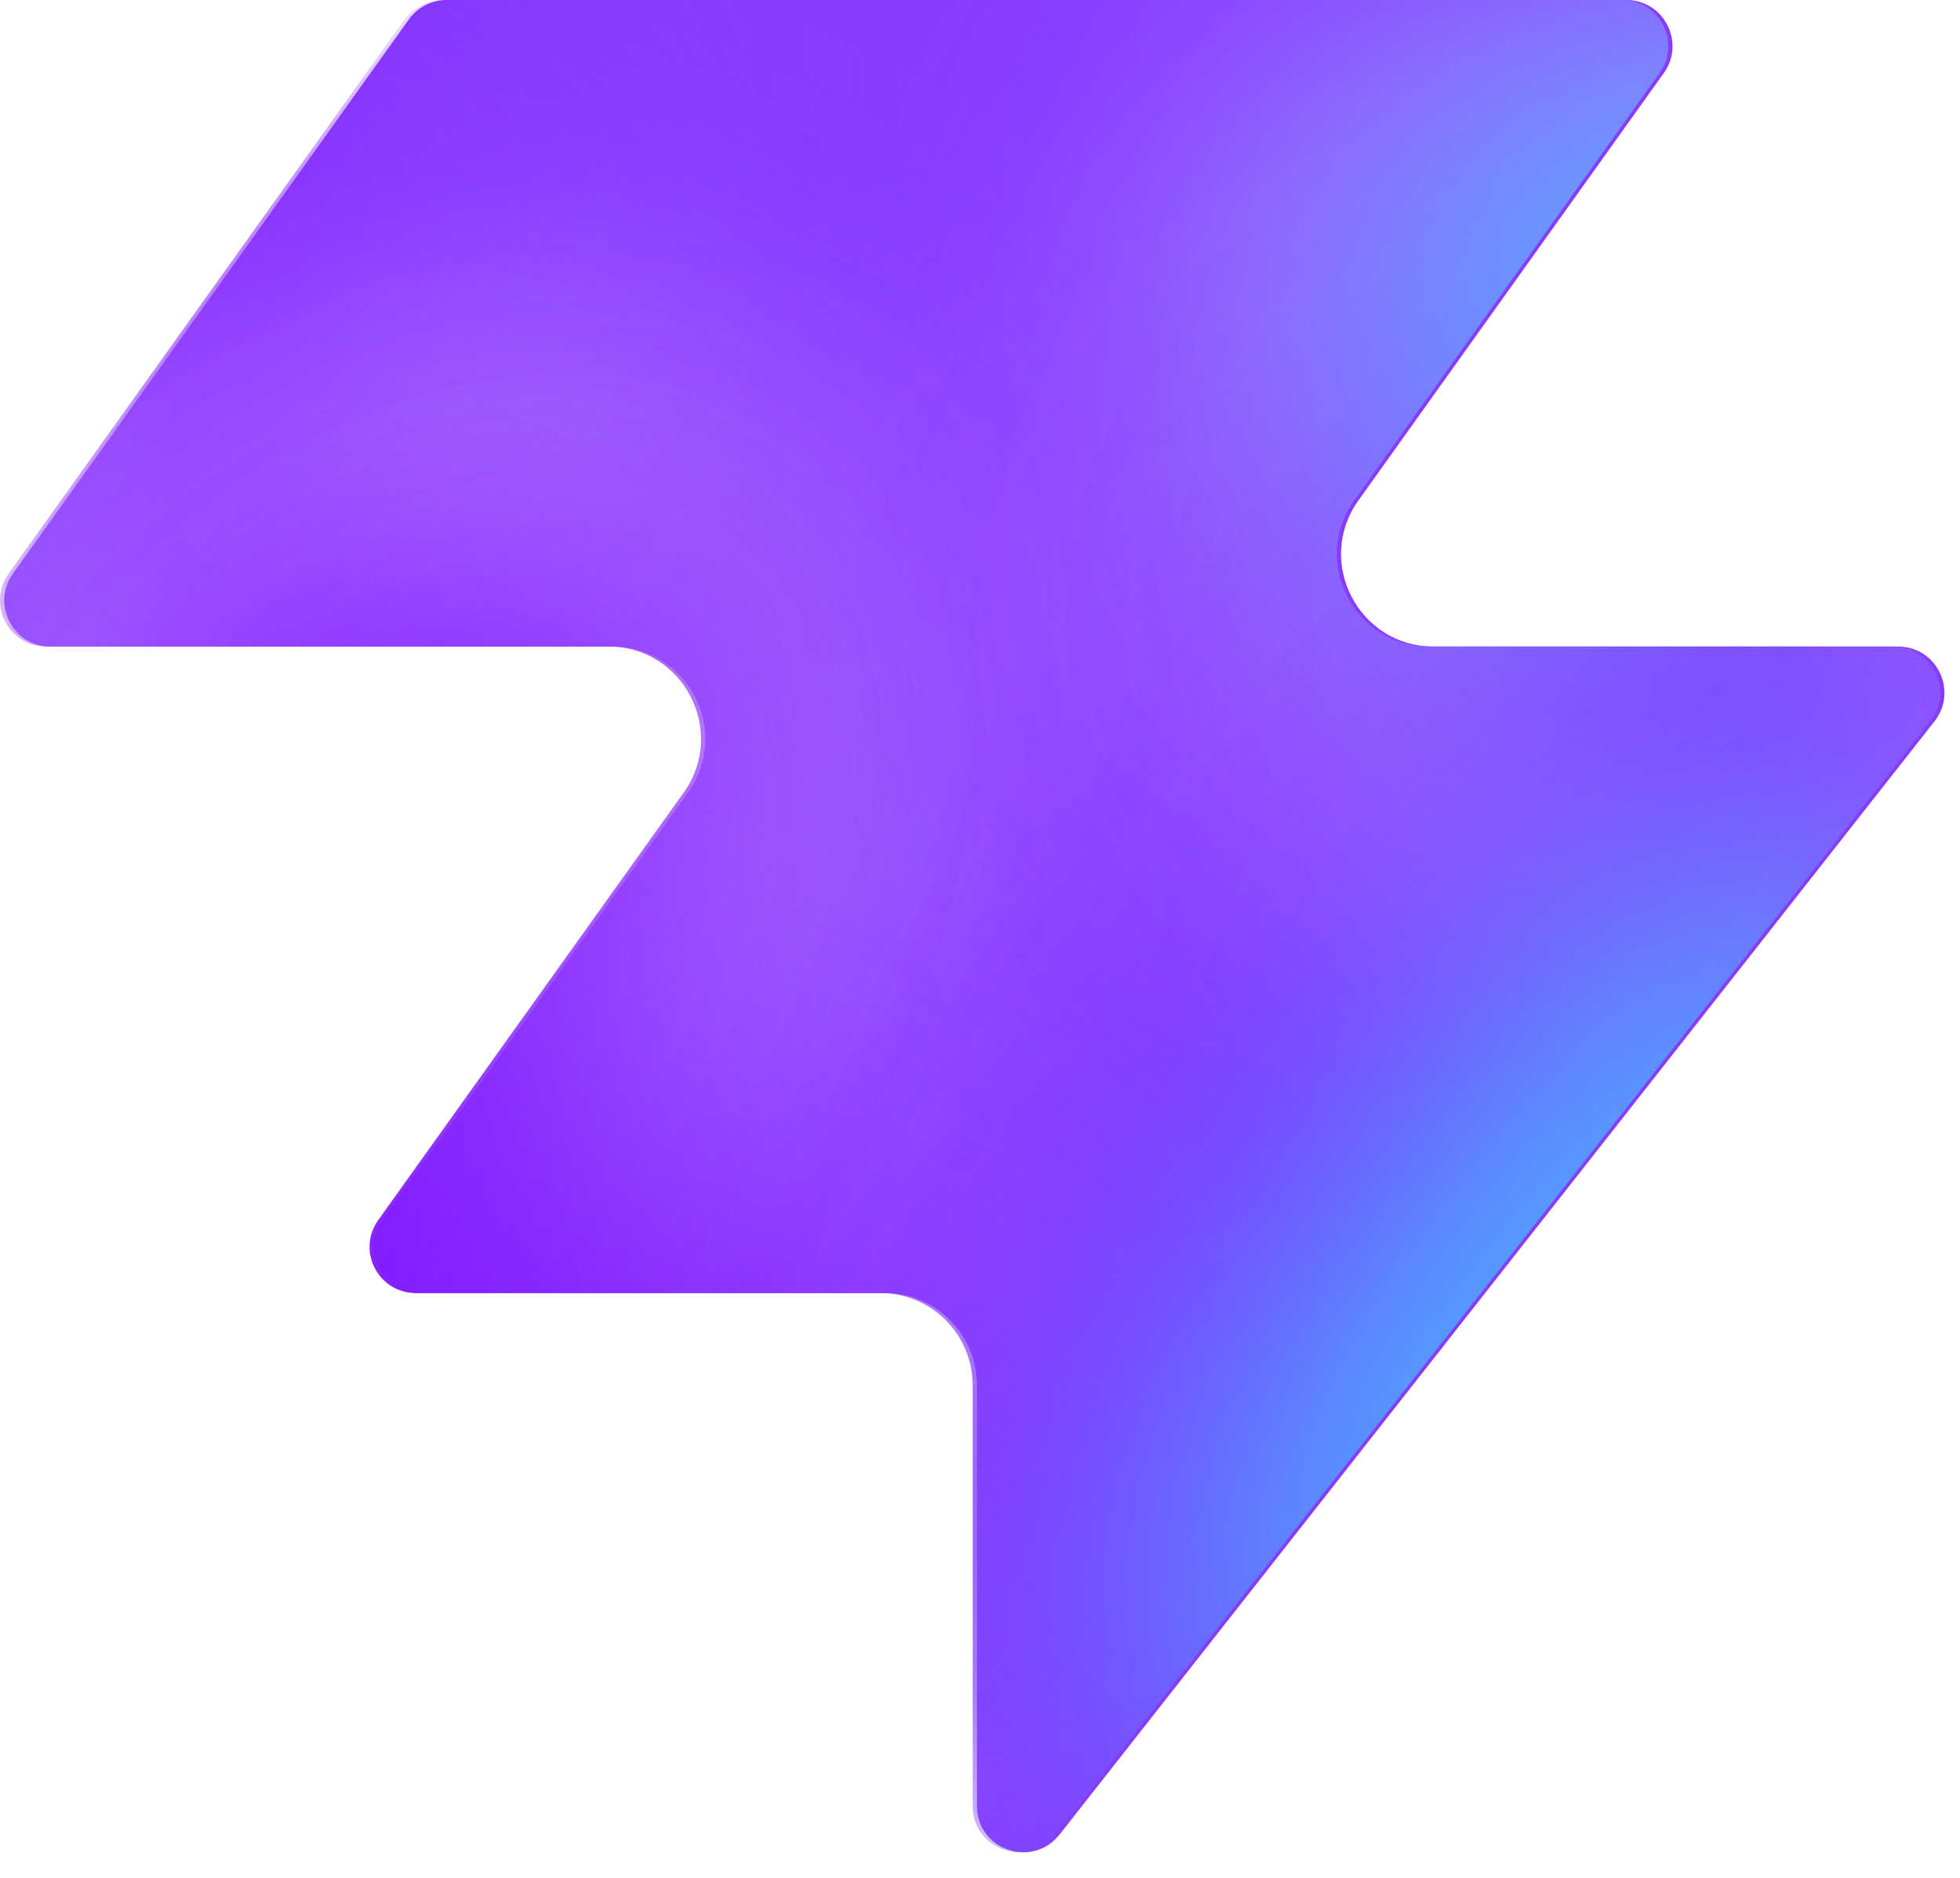
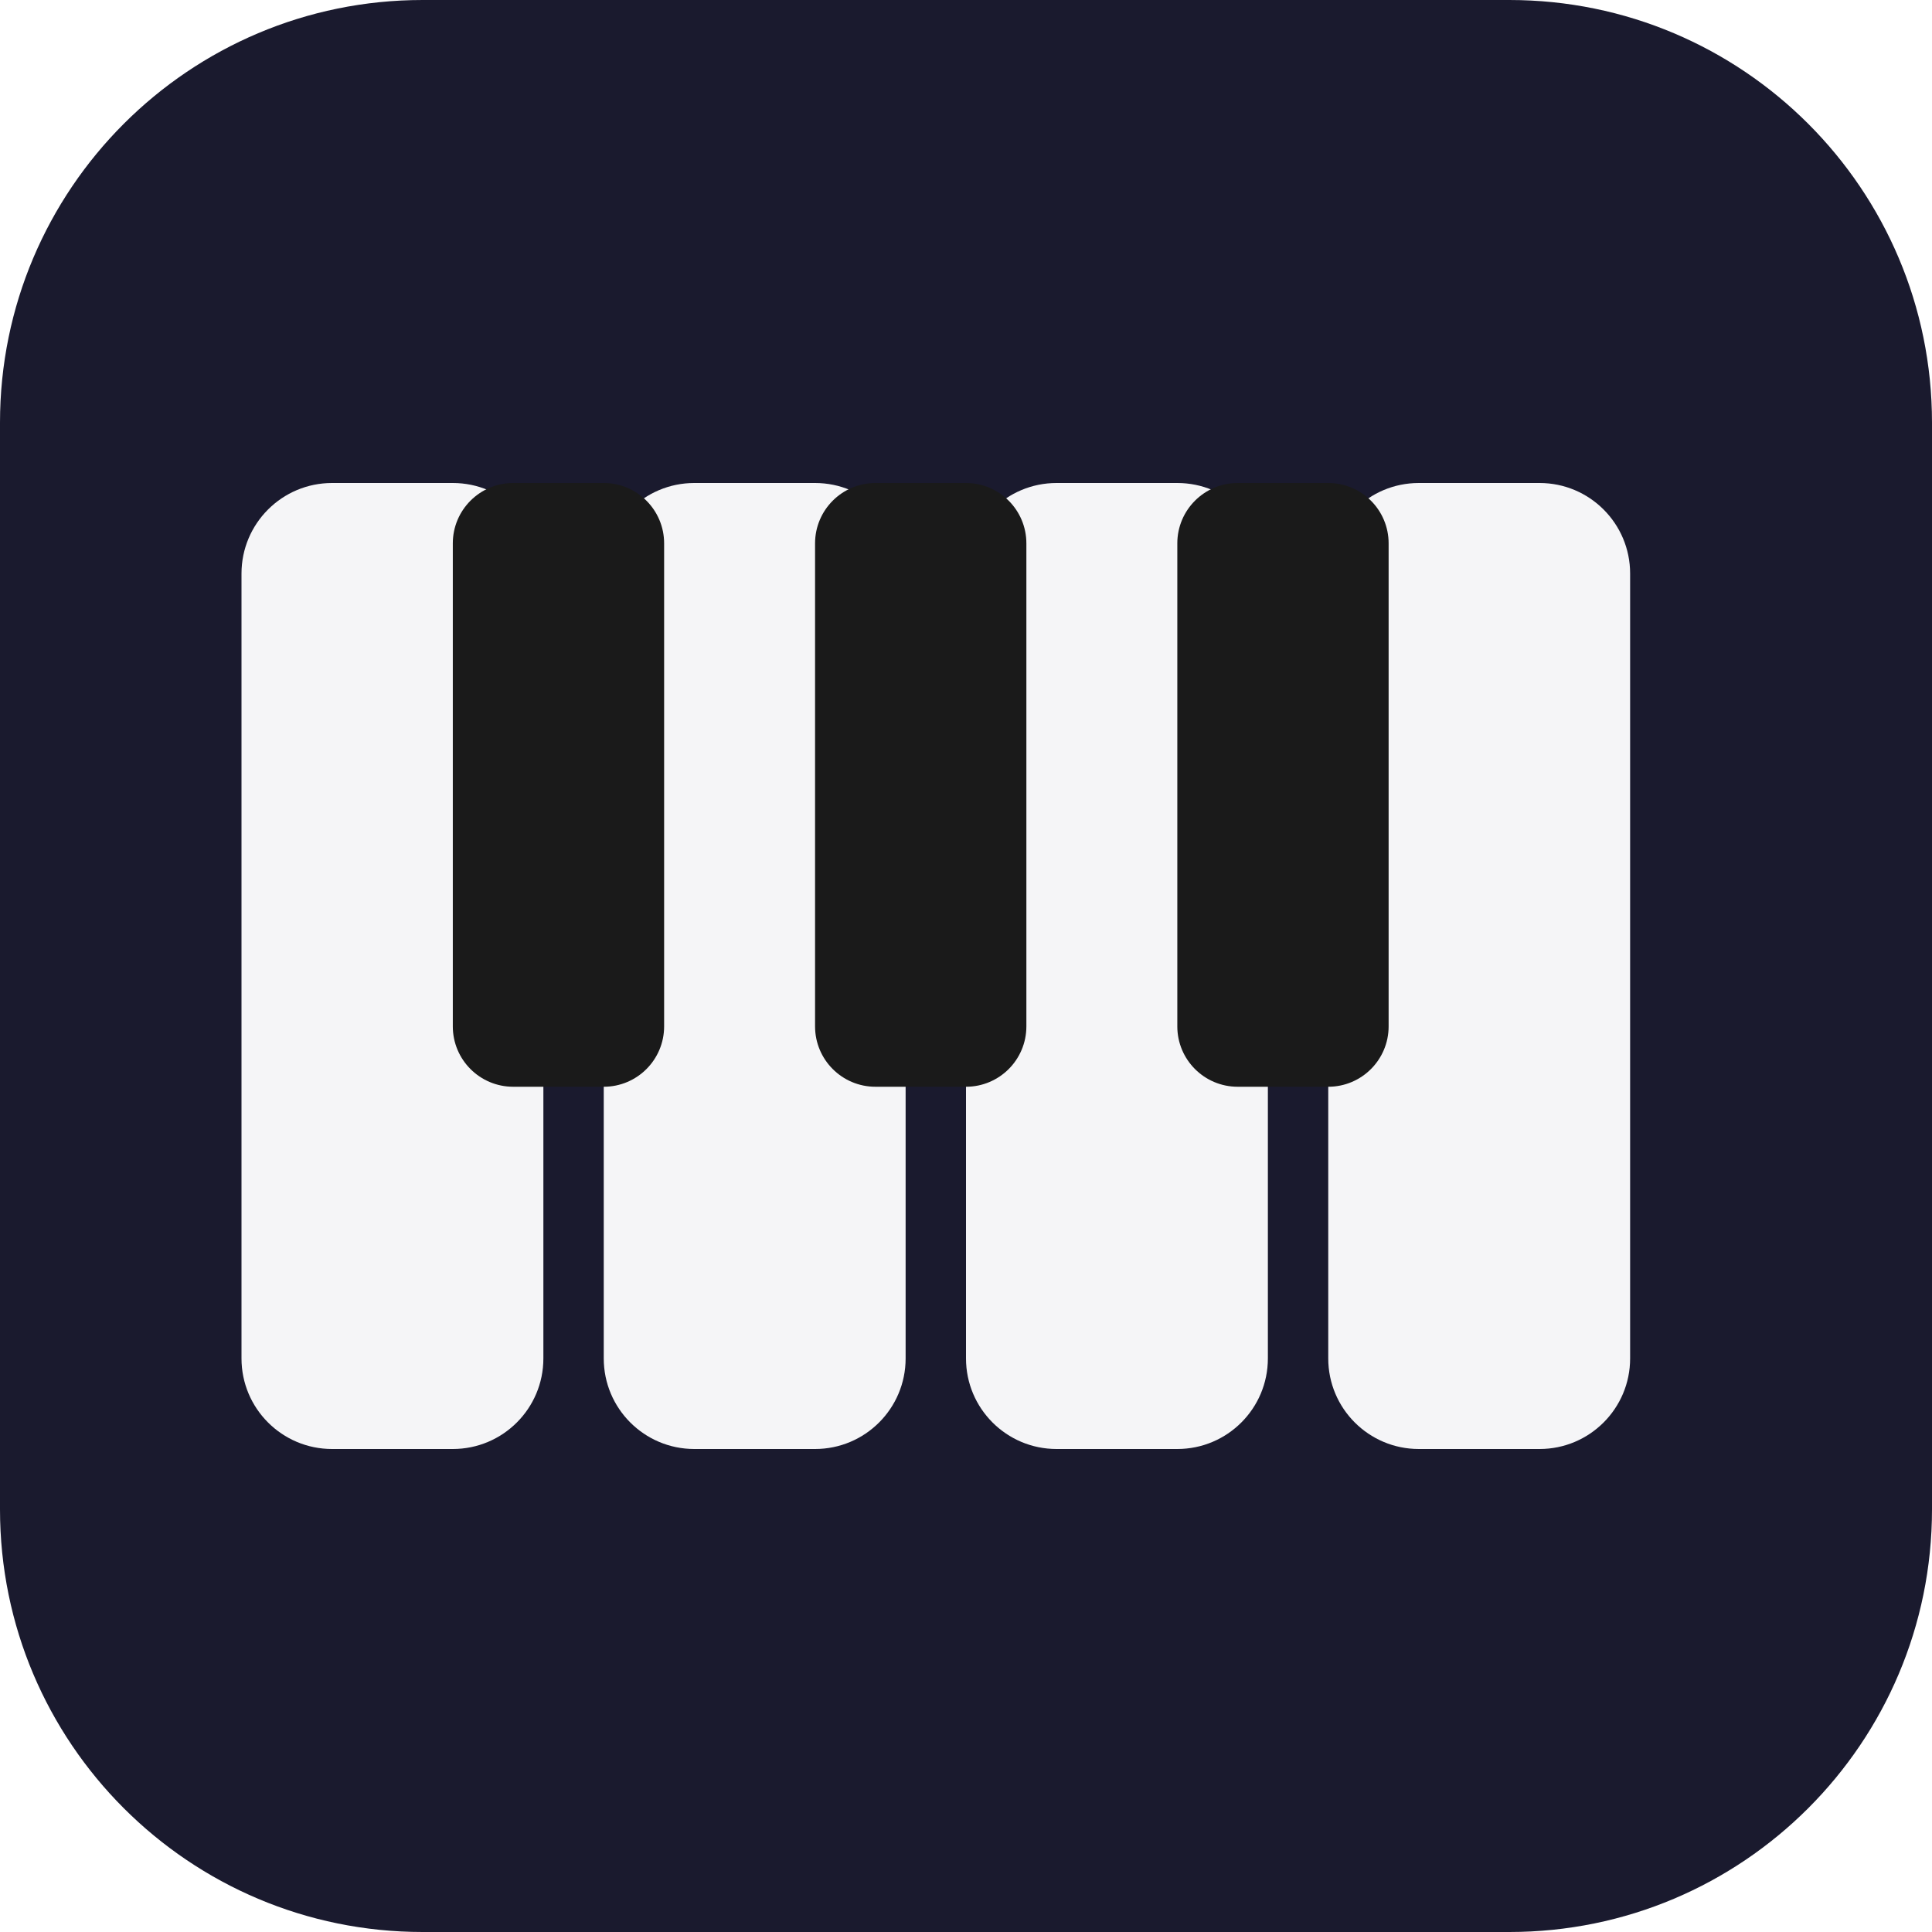
- <svg xmlns="http://www.w3.org/2000/svg" width="48" height="46" fill="none" viewBox="0 0 48 46">
-   <path fill="#863bff" d="M25.946 44.938c-.664.845-2.021.375-2.021-.698V33.937a2.26 2.26 0 0 0-2.262-2.262H10.287c-.92 0-1.456-1.04-.92-1.788l7.48-10.471c1.07-1.497 0-3.578-1.842-3.578H1.237c-.92 0-1.456-1.04-.92-1.788L10.013.474c.214-.297.556-.474.92-.474h28.894c.92 0 1.456 1.04.92 1.788l-7.48 10.471c-1.07 1.498 0 3.579 1.842 3.579h11.377c.943 0 1.473 1.088.89 1.83L25.947 44.94z" style="fill:#863bff;fill:color(display-p3 .525 .23 1);fill-opacity:1" />
-   <mask id="a" width="48" height="46" x="0" y="0" maskUnits="userSpaceOnUse" style="mask-type:alpha">
-     <path fill="#000" d="M25.842 44.938c-.664.844-2.021.375-2.021-.698V33.937a2.26 2.26 0 0 0-2.262-2.262H10.183c-.92 0-1.456-1.04-.92-1.788l7.48-10.471c1.07-1.498 0-3.579-1.842-3.579H1.133c-.92 0-1.456-1.04-.92-1.787L9.91.473c.214-.297.556-.474.92-.474h28.894c.92 0 1.456 1.04.92 1.788l-7.48 10.471c-1.07 1.498 0 3.578 1.842 3.578h11.377c.943 0 1.473 1.088.89 1.832L25.843 44.94z" style="fill:#000;fill-opacity:1" />
-   </mask>
-   <g mask="url(#a)">
-     <g filter="url(#b)">
-       <ellipse cx="5.508" cy="14.704" fill="#ede6ff" rx="5.508" ry="14.704" style="fill:#ede6ff;fill:color(display-p3 .927 .903 1);fill-opacity:1" transform="matrix(.00324 1 1 -.00324 -4.47 31.516)" />
-     </g>
-     <g filter="url(#c)">
-       <ellipse cx="10.399" cy="29.851" fill="#ede6ff" rx="10.399" ry="29.851" style="fill:#ede6ff;fill:color(display-p3 .927 .903 1);fill-opacity:1" transform="matrix(.00324 1 1 -.00324 -39.328 7.883)" />
-     </g>
-     <g filter="url(#d)">
-       <ellipse cx="5.508" cy="30.487" fill="#7e14ff" rx="5.508" ry="30.487" style="fill:#7e14ff;fill:color(display-p3 .492 .077 1);fill-opacity:1" transform="rotate(89.814 -25.913 -14.639)scale(1 -1)" />
-     </g>
-     <g filter="url(#e)">
-       <ellipse cx="5.508" cy="30.599" fill="#7e14ff" rx="5.508" ry="30.599" style="fill:#7e14ff;fill:color(display-p3 .492 .077 1);fill-opacity:1" transform="rotate(89.814 -32.644 -3.334)scale(1 -1)" />
-     </g>
-     <g filter="url(#f)">
-       <ellipse cx="5.508" cy="30.599" fill="#7e14ff" rx="5.508" ry="30.599" style="fill:#7e14ff;fill:color(display-p3 .492 .077 1);fill-opacity:1" transform="matrix(.00324 1 1 -.00324 -34.34 30.47)" />
-     </g>
-     <g filter="url(#g)">
-       <ellipse cx="14.072" cy="22.078" fill="#ede6ff" rx="14.072" ry="22.078" style="fill:#ede6ff;fill:color(display-p3 .927 .903 1);fill-opacity:1" transform="rotate(93.35 24.506 48.493)scale(-1 1)" />
-     </g>
-     <g filter="url(#h)">
-       <ellipse cx="3.47" cy="21.501" fill="#7e14ff" rx="3.47" ry="21.501" style="fill:#7e14ff;fill:color(display-p3 .492 .077 1);fill-opacity:1" transform="rotate(89.009 28.708 47.59)scale(-1 1)" />
-     </g>
-     <g filter="url(#i)">
-       <ellipse cx="3.47" cy="21.501" fill="#7e14ff" rx="3.47" ry="21.501" style="fill:#7e14ff;fill:color(display-p3 .492 .077 1);fill-opacity:1" transform="rotate(89.009 28.708 47.59)scale(-1 1)" />
-     </g>
-     <g filter="url(#j)">
-       <ellipse cx=".387" cy="8.972" fill="#7e14ff" rx="4.407" ry="29.108" style="fill:#7e14ff;fill:color(display-p3 .492 .077 1);fill-opacity:1" transform="rotate(39.51 .387 8.972)" />
-     </g>
-     <g filter="url(#k)">
-       <ellipse cx="47.523" cy="-6.092" fill="#7e14ff" rx="4.407" ry="29.108" style="fill:#7e14ff;fill:color(display-p3 .492 .077 1);fill-opacity:1" transform="rotate(37.892 47.523 -6.092)" />
-     </g>
-     <g filter="url(#l)">
-       <ellipse cx="41.412" cy="6.333" fill="#47bfff" rx="5.971" ry="9.665" style="fill:#47bfff;fill:color(display-p3 .28 .748 1);fill-opacity:1" transform="rotate(37.892 41.412 6.333)" />
-     </g>
-     <g filter="url(#m)">
-       <ellipse cx="-1.879" cy="38.332" fill="#7e14ff" rx="4.407" ry="29.108" style="fill:#7e14ff;fill:color(display-p3 .492 .077 1);fill-opacity:1" transform="rotate(37.892 -1.88 38.332)" />
-     </g>
-     <g filter="url(#n)">
-       <ellipse cx="-1.879" cy="38.332" fill="#7e14ff" rx="4.407" ry="29.108" style="fill:#7e14ff;fill:color(display-p3 .492 .077 1);fill-opacity:1" transform="rotate(37.892 -1.88 38.332)" />
-     </g>
-     <g filter="url(#o)">
-       <ellipse cx="35.651" cy="29.907" fill="#7e14ff" rx="4.407" ry="29.108" style="fill:#7e14ff;fill:color(display-p3 .492 .077 1);fill-opacity:1" transform="rotate(37.892 35.651 29.907)" />
-     </g>
-     <g filter="url(#p)">
-       <ellipse cx="38.418" cy="32.4" fill="#47bfff" rx="5.971" ry="15.297" style="fill:#47bfff;fill:color(display-p3 .28 .748 1);fill-opacity:1" transform="rotate(37.892 38.418 32.4)" />
-     </g>
-   </g>
-   <defs>
-     <filter id="b" width="60.045" height="41.654" x="-19.77" y="16.149" color-interpolation-filters="sRGB" filterUnits="userSpaceOnUse">
-       <feFlood flood-opacity="0" result="BackgroundImageFix" />
-       <feBlend in="SourceGraphic" in2="BackgroundImageFix" result="shape" />
-       <feGaussianBlur result="effect1_foregroundBlur_2002_17158" stdDeviation="7.659" />
-     </filter>
-     <filter id="c" width="90.34" height="51.437" x="-54.613" y="-7.533" color-interpolation-filters="sRGB" filterUnits="userSpaceOnUse">
-       <feFlood flood-opacity="0" result="BackgroundImageFix" />
-       <feBlend in="SourceGraphic" in2="BackgroundImageFix" result="shape" />
-       <feGaussianBlur result="effect1_foregroundBlur_2002_17158" stdDeviation="7.659" />
-     </filter>
-     <filter id="d" width="79.355" height="29.4" x="-49.64" y="2.03" color-interpolation-filters="sRGB" filterUnits="userSpaceOnUse">
-       <feFlood flood-opacity="0" result="BackgroundImageFix" />
-       <feBlend in="SourceGraphic" in2="BackgroundImageFix" result="shape" />
-       <feGaussianBlur result="effect1_foregroundBlur_2002_17158" stdDeviation="4.596" />
-     </filter>
-     <filter id="e" width="79.579" height="29.4" x="-45.045" y="20.029" color-interpolation-filters="sRGB" filterUnits="userSpaceOnUse">
-       <feFlood flood-opacity="0" result="BackgroundImageFix" />
-       <feBlend in="SourceGraphic" in2="BackgroundImageFix" result="shape" />
-       <feGaussianBlur result="effect1_foregroundBlur_2002_17158" stdDeviation="4.596" />
-     </filter>
-     <filter id="f" width="79.579" height="29.4" x="-43.513" y="21.178" color-interpolation-filters="sRGB" filterUnits="userSpaceOnUse">
-       <feFlood flood-opacity="0" result="BackgroundImageFix" />
-       <feBlend in="SourceGraphic" in2="BackgroundImageFix" result="shape" />
-       <feGaussianBlur result="effect1_foregroundBlur_2002_17158" stdDeviation="4.596" />
-     </filter>
-     <filter id="g" width="74.749" height="58.852" x="15.756" y="-17.901" color-interpolation-filters="sRGB" filterUnits="userSpaceOnUse">
-       <feFlood flood-opacity="0" result="BackgroundImageFix" />
-       <feBlend in="SourceGraphic" in2="BackgroundImageFix" result="shape" />
-       <feGaussianBlur result="effect1_foregroundBlur_2002_17158" stdDeviation="7.659" />
-     </filter>
-     <filter id="h" width="61.377" height="25.362" x="23.548" y="2.284" color-interpolation-filters="sRGB" filterUnits="userSpaceOnUse">
-       <feFlood flood-opacity="0" result="BackgroundImageFix" />
-       <feBlend in="SourceGraphic" in2="BackgroundImageFix" result="shape" />
-       <feGaussianBlur result="effect1_foregroundBlur_2002_17158" stdDeviation="4.596" />
-     </filter>
-     <filter id="i" width="61.377" height="25.362" x="23.548" y="2.284" color-interpolation-filters="sRGB" filterUnits="userSpaceOnUse">
-       <feFlood flood-opacity="0" result="BackgroundImageFix" />
-       <feBlend in="SourceGraphic" in2="BackgroundImageFix" result="shape" />
-       <feGaussianBlur result="effect1_foregroundBlur_2002_17158" stdDeviation="4.596" />
-     </filter>
-     <filter id="j" width="56.045" height="63.649" x="-27.636" y="-22.853" color-interpolation-filters="sRGB" filterUnits="userSpaceOnUse">
-       <feFlood flood-opacity="0" result="BackgroundImageFix" />
-       <feBlend in="SourceGraphic" in2="BackgroundImageFix" result="shape" />
-       <feGaussianBlur result="effect1_foregroundBlur_2002_17158" stdDeviation="4.596" />
-     </filter>
-     <filter id="k" width="54.814" height="64.646" x="20.116" y="-38.415" color-interpolation-filters="sRGB" filterUnits="userSpaceOnUse">
-       <feFlood flood-opacity="0" result="BackgroundImageFix" />
-       <feBlend in="SourceGraphic" in2="BackgroundImageFix" result="shape" />
-       <feGaussianBlur result="effect1_foregroundBlur_2002_17158" stdDeviation="4.596" />
-     </filter>
-     <filter id="l" width="33.541" height="35.313" x="24.641" y="-11.323" color-interpolation-filters="sRGB" filterUnits="userSpaceOnUse">
-       <feFlood flood-opacity="0" result="BackgroundImageFix" />
-       <feBlend in="SourceGraphic" in2="BackgroundImageFix" result="shape" />
-       <feGaussianBlur result="effect1_foregroundBlur_2002_17158" stdDeviation="4.596" />
-     </filter>
-     <filter id="m" width="54.814" height="64.646" x="-29.286" y="6.009" color-interpolation-filters="sRGB" filterUnits="userSpaceOnUse">
-       <feFlood flood-opacity="0" result="BackgroundImageFix" />
-       <feBlend in="SourceGraphic" in2="BackgroundImageFix" result="shape" />
-       <feGaussianBlur result="effect1_foregroundBlur_2002_17158" stdDeviation="4.596" />
-     </filter>
-     <filter id="n" width="54.814" height="64.646" x="-29.286" y="6.009" color-interpolation-filters="sRGB" filterUnits="userSpaceOnUse">
-       <feFlood flood-opacity="0" result="BackgroundImageFix" />
-       <feBlend in="SourceGraphic" in2="BackgroundImageFix" result="shape" />
-       <feGaussianBlur result="effect1_foregroundBlur_2002_17158" stdDeviation="4.596" />
-     </filter>
-     <filter id="o" width="54.814" height="64.646" x="8.244" y="-2.416" color-interpolation-filters="sRGB" filterUnits="userSpaceOnUse">
-       <feFlood flood-opacity="0" result="BackgroundImageFix" />
-       <feBlend in="SourceGraphic" in2="BackgroundImageFix" result="shape" />
-       <feGaussianBlur result="effect1_foregroundBlur_2002_17158" stdDeviation="4.596" />
-     </filter>
-     <filter id="p" width="39.409" height="43.623" x="18.713" y="10.588" color-interpolation-filters="sRGB" filterUnits="userSpaceOnUse">
-       <feFlood flood-opacity="0" result="BackgroundImageFix" />
-       <feBlend in="SourceGraphic" in2="BackgroundImageFix" result="shape" />
-       <feGaussianBlur result="effect1_foregroundBlur_2002_17158" stdDeviation="4.596" />
-     </filter>
-   </defs>
+ <svg xmlns="http://www.w3.org/2000/svg" viewBox="0 0 32 32">
+   <rect width="32" height="32" rx="7" fill="#1a1a2e" />
+   <rect x="4" y="8" width="5" height="16" rx="1.5" fill="#f5f5f7" />
+   <rect x="10" y="8" width="5" height="16" rx="1.5" fill="#f5f5f7" />
+   <rect x="16" y="8" width="5" height="16" rx="1.5" fill="#f5f5f7" />
+   <rect x="22" y="8" width="5" height="16" rx="1.5" fill="#f5f5f7" />
+   <rect x="7.5" y="8" width="3.5" height="10" rx="1" fill="#1a1a1a" />
+   <rect x="19.5" y="8" width="3.5" height="10" rx="1" fill="#1a1a1a" />
+   <rect x="13.5" y="8" width="3.5" height="10" rx="1" fill="#1a1a1a" />
</svg>
